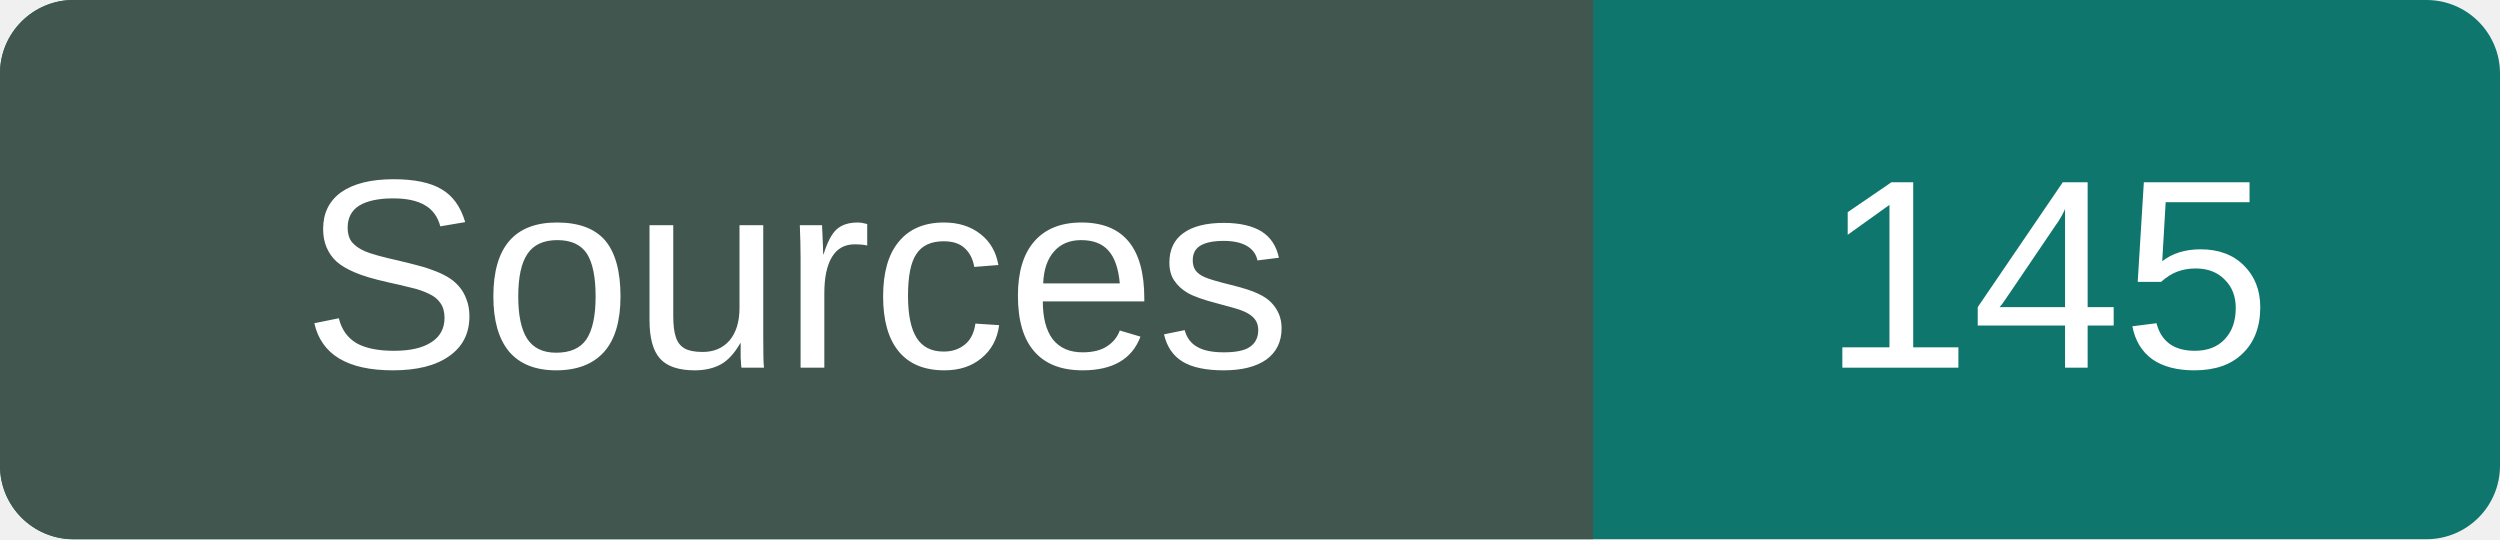
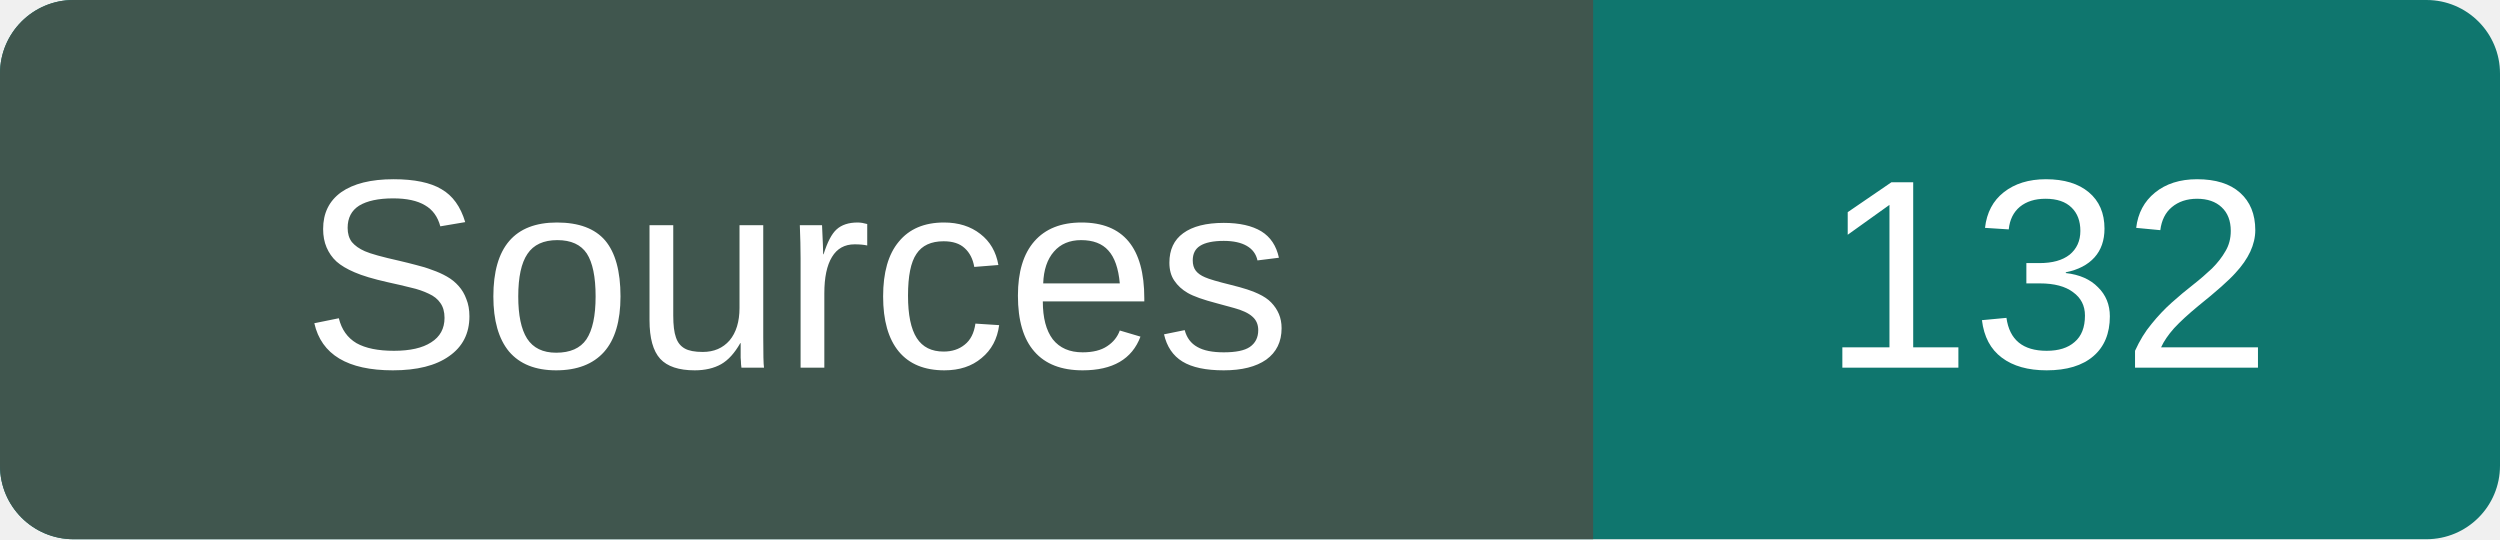
- <svg xmlns="http://www.w3.org/2000/svg" width="102" height="22" role="img" aria-label="Sources: 145">
+ <svg xmlns="http://www.w3.org/2000/svg" width="102" height="22" role="img" aria-label="Sources: 132">
  <rect width="102" height="22" rx="3" fill="#0f766e" />
  <path d="M3 0h62v22H3a3 3 0 0 1-3-3V3a3 3 0 0 1 3-3Z" fill="#40564e" />
  <g fill="#fff" text-anchor="middle" font-family="Verdana, Arial, sans-serif" font-size="11">
    <text x="32.5" y="15">Sources</text>
-     <text x="83.5" y="15">145</text>
+     <text x="83.5" y="15">132</text>
  </g>
</svg>
